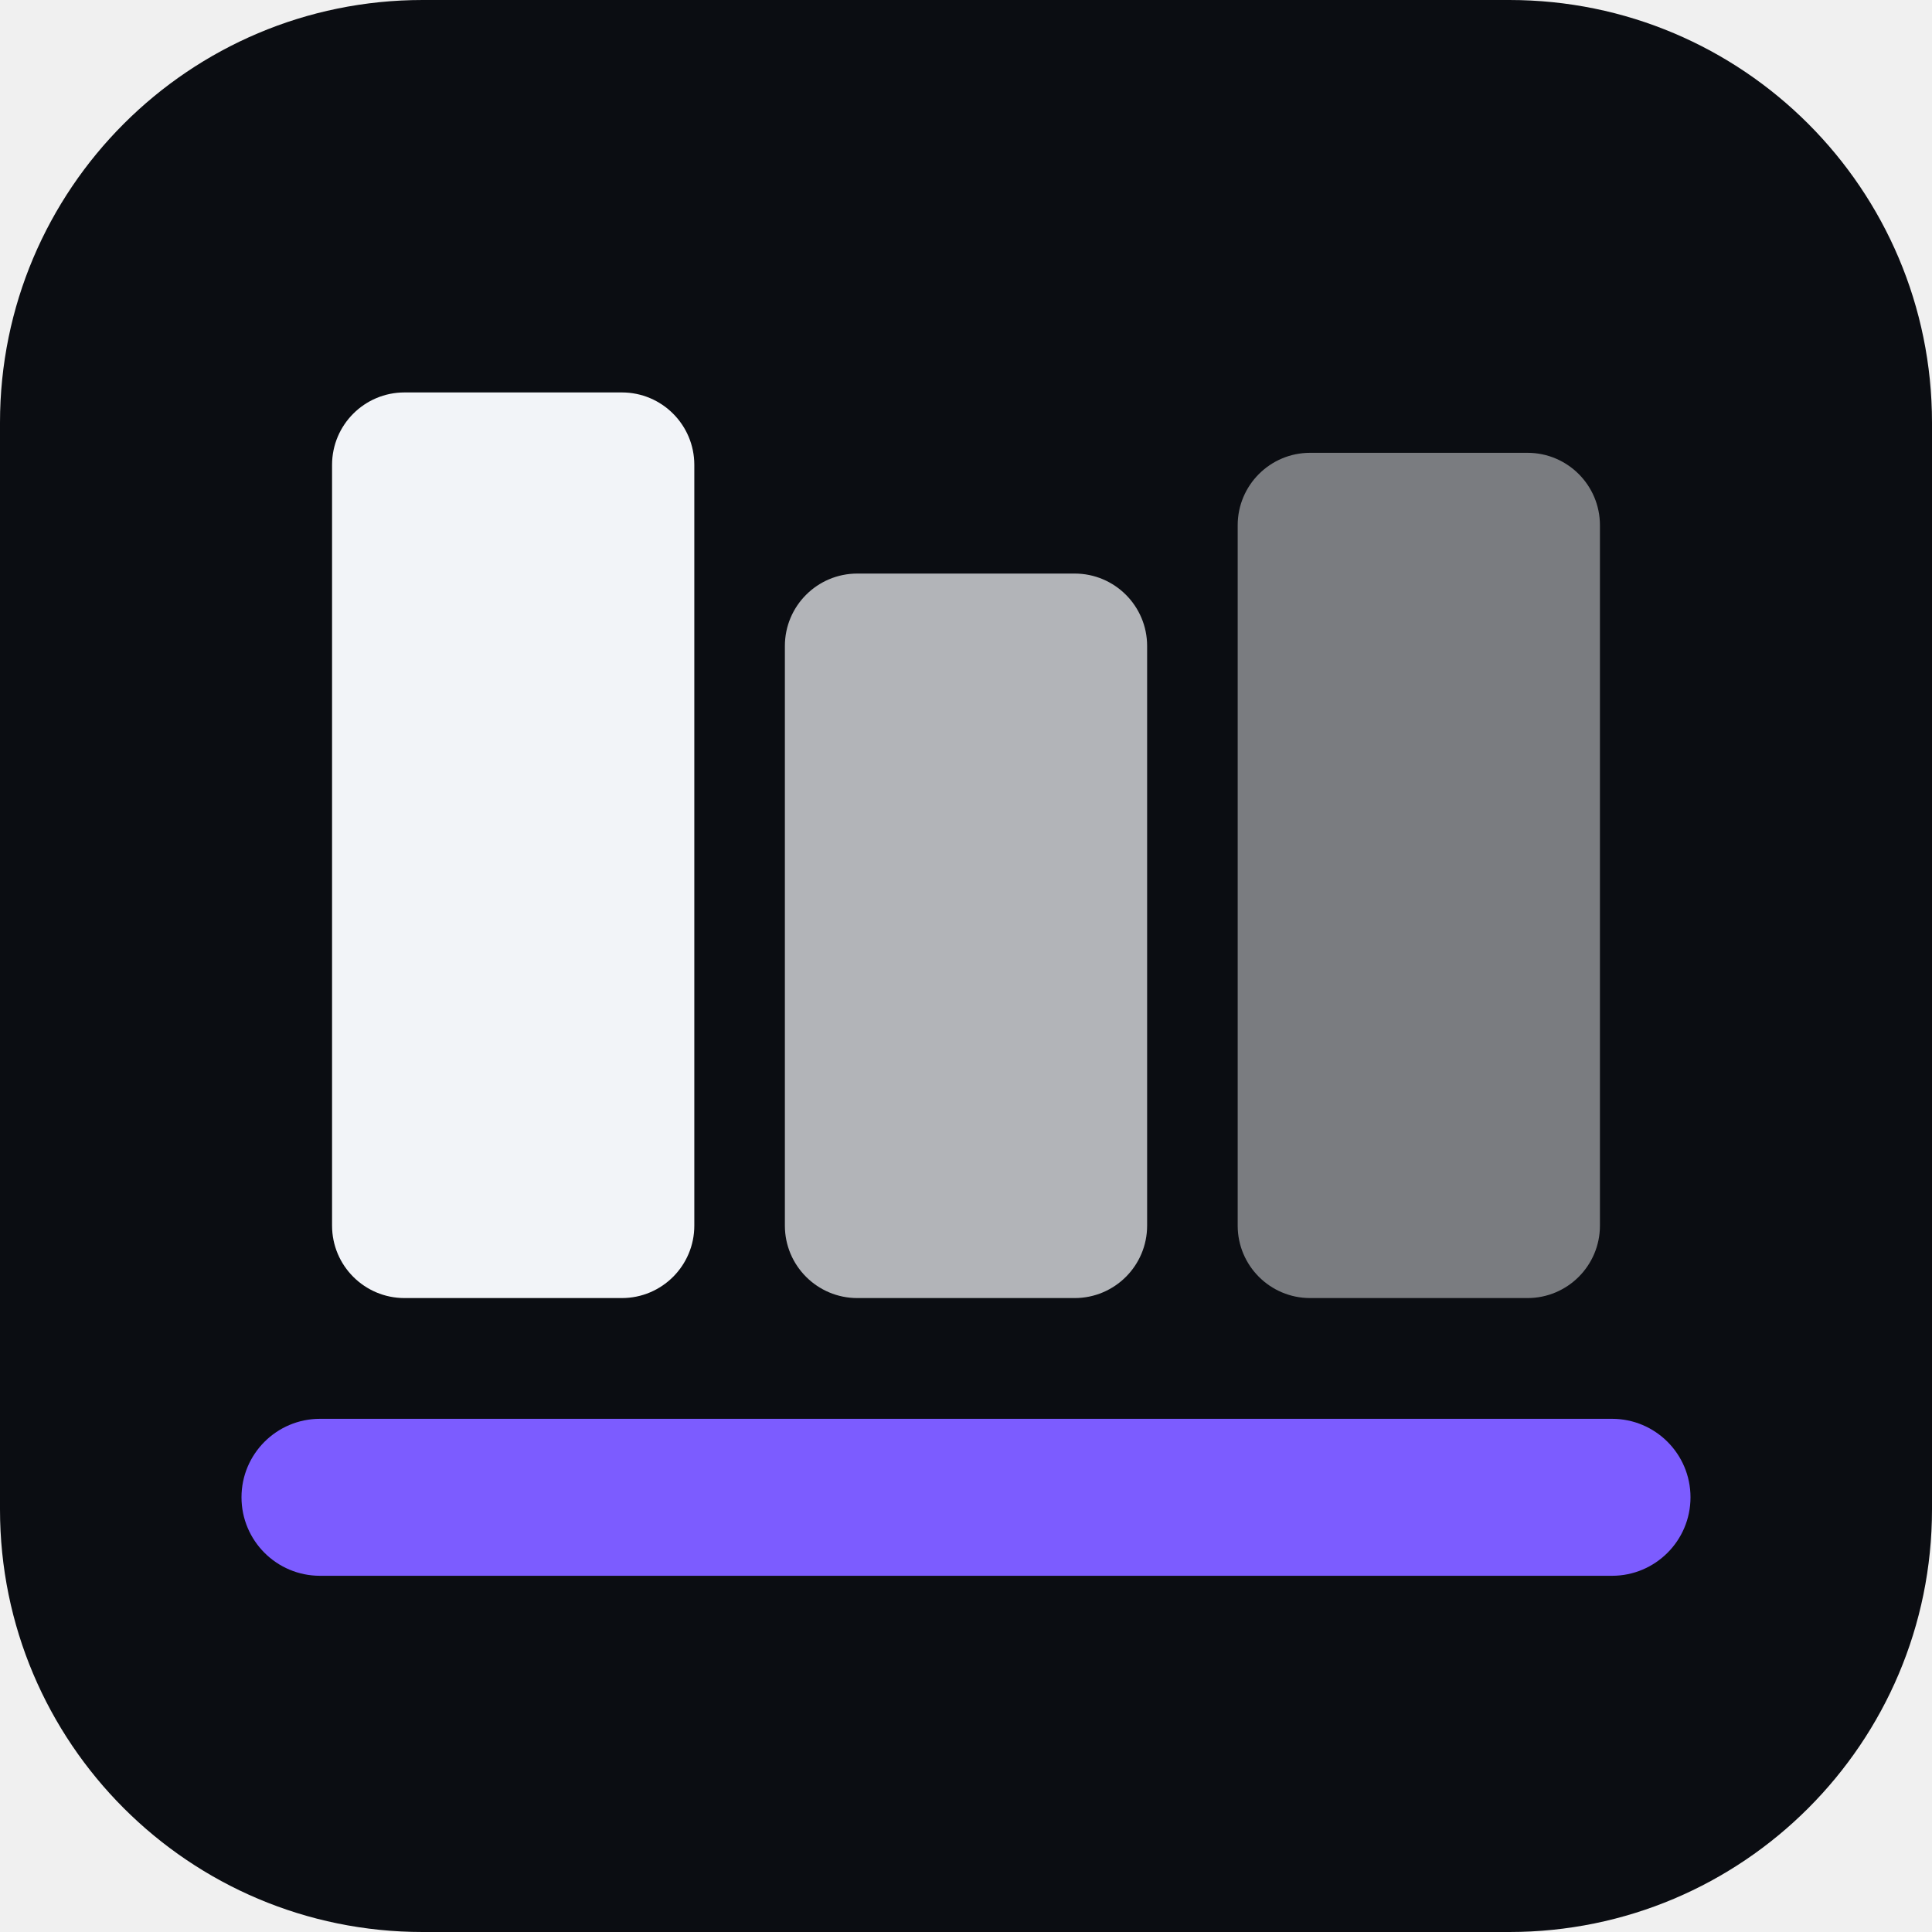
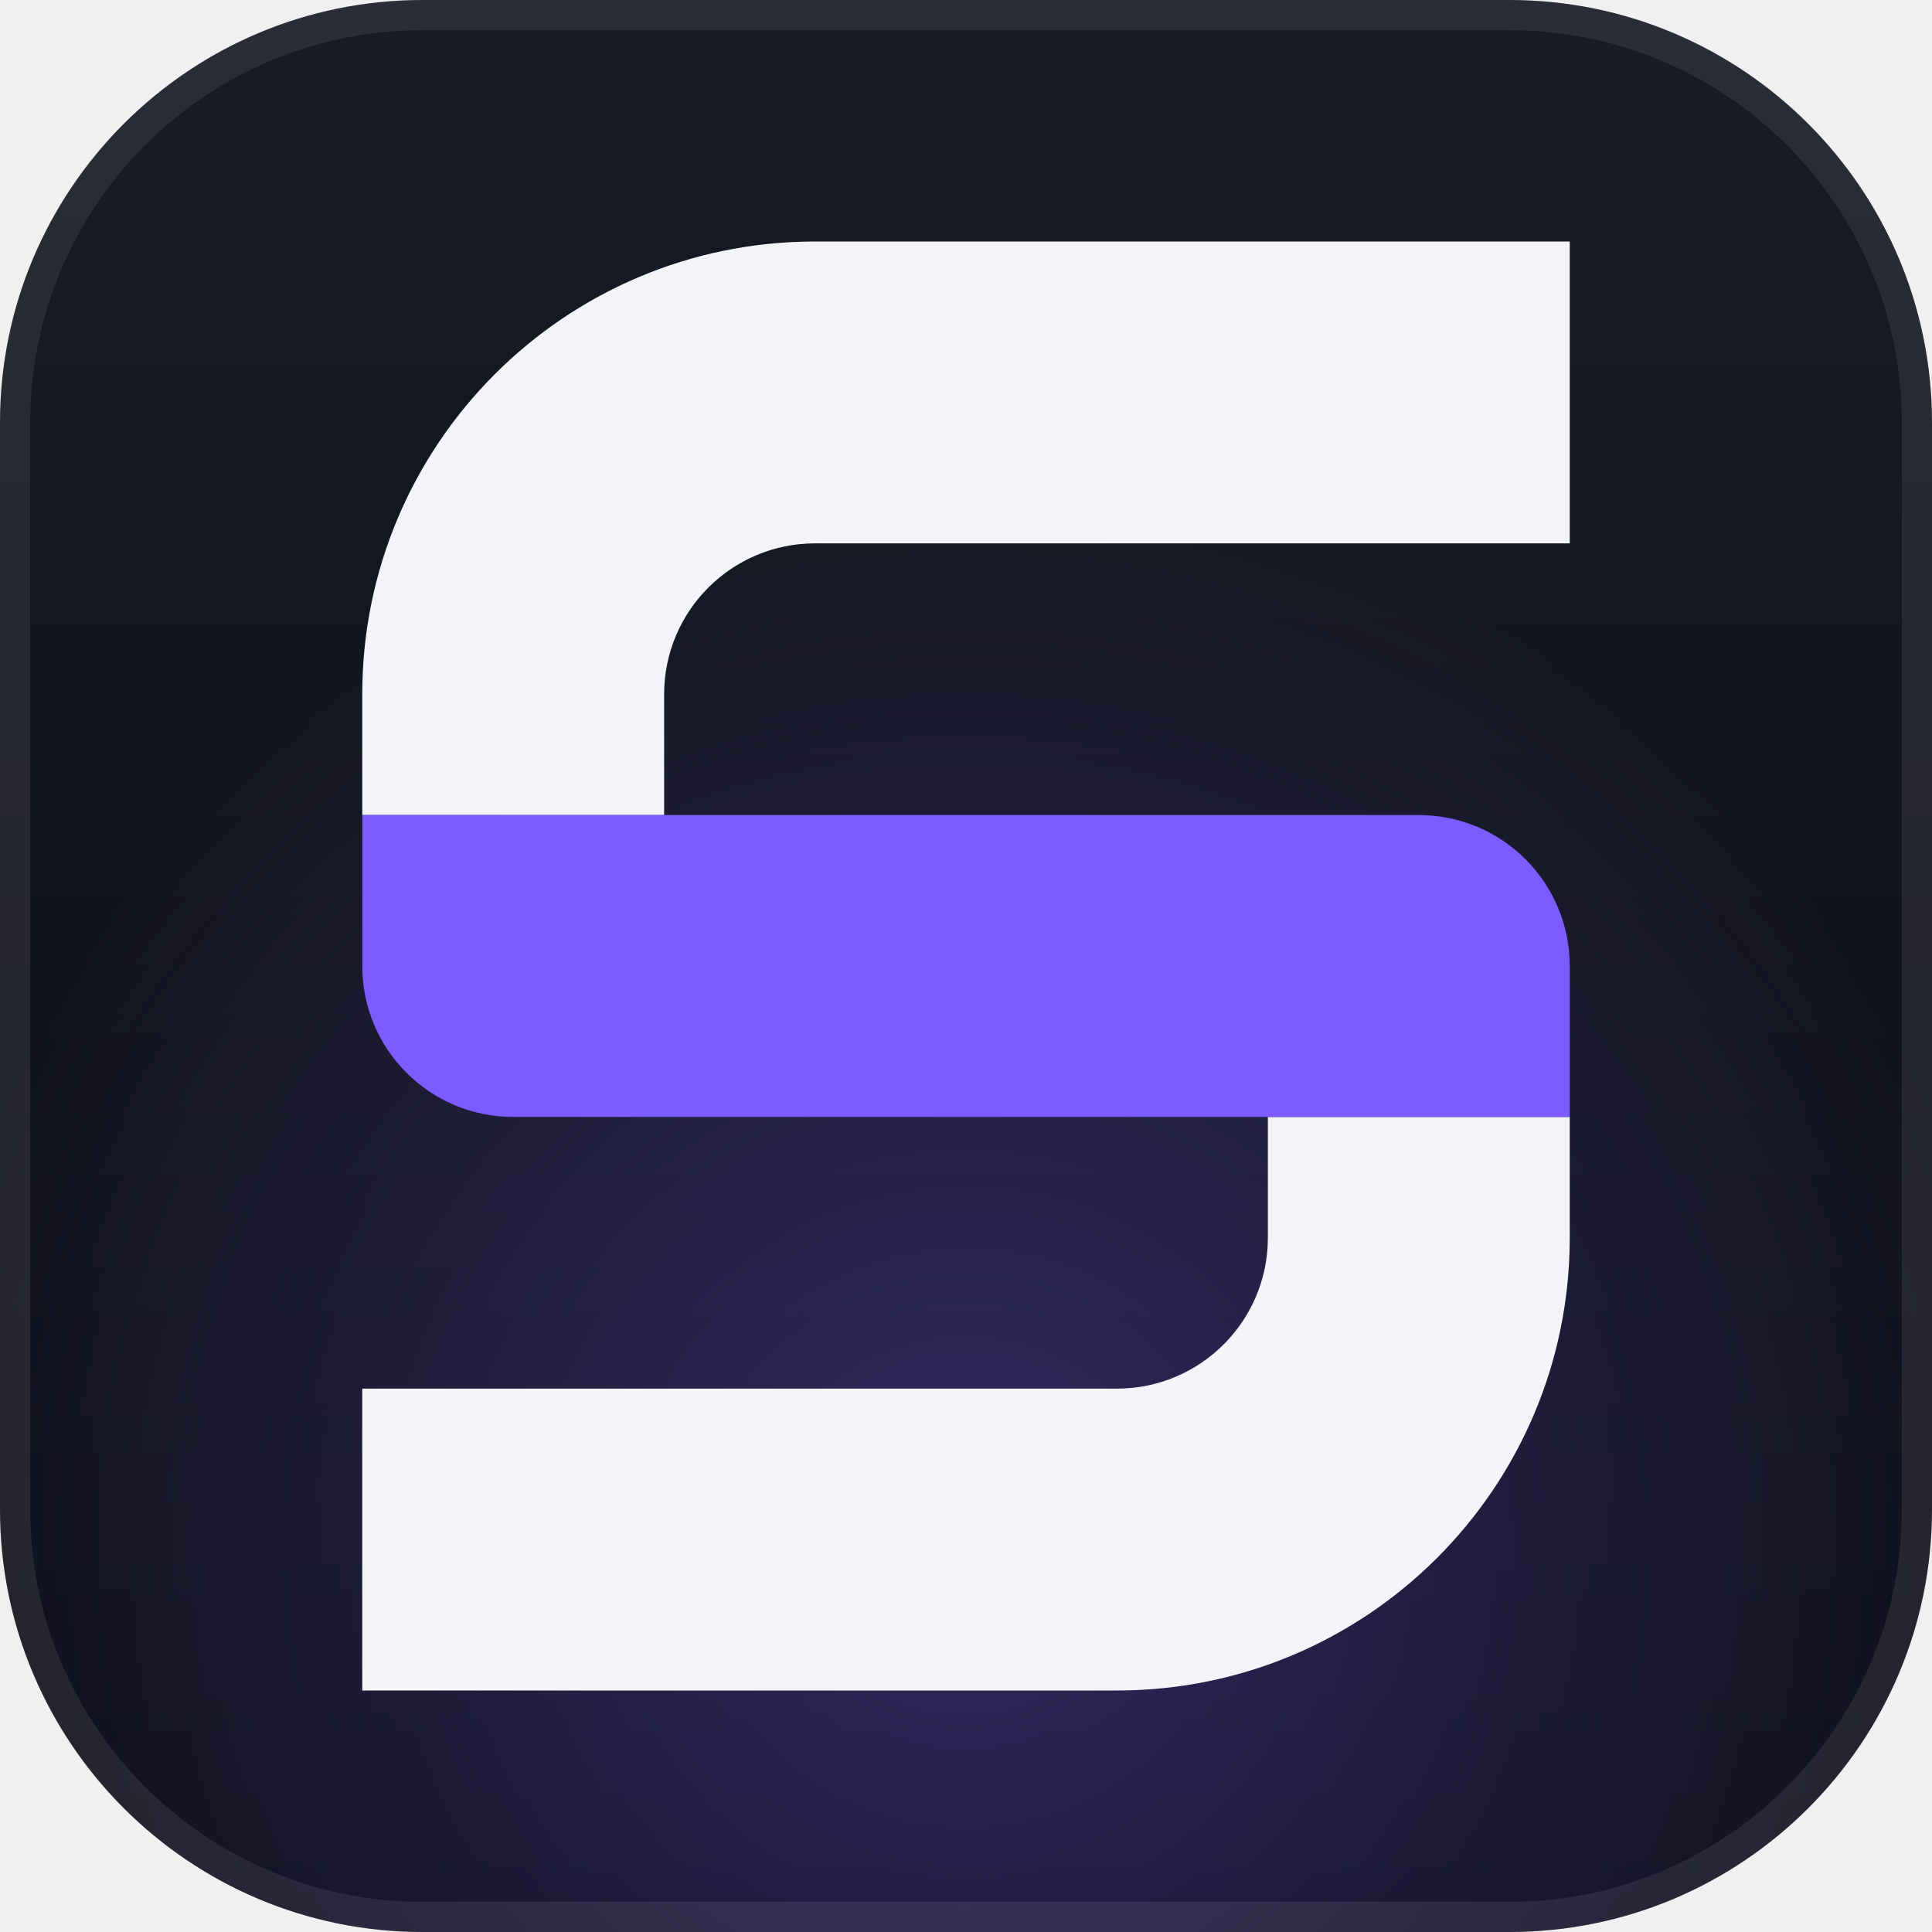
<svg xmlns="http://www.w3.org/2000/svg" viewBox="0 0 32 32">
-   <rect width="32" height="32" rx="7" fill="#0b0d12" />
-   <rect x="5.5" y="6.5" width="6" height="15" rx="1.2" fill="#f2f4f8" />
-   <rect x="13" y="9.5" width="6" height="12" rx="1.2" fill="#f2f4f8" opacity="0.72" />
-   <rect x="20.5" y="7.5" width="6" height="14" rx="1.2" fill="#f2f4f8" opacity="0.48" />
-   <rect x="4" y="23.5" width="24" height="2.6" rx="1.3" fill="#7c5cff" />
+   <defs>
+     <linearGradient id="tile-ground" x2="0" y2="1">
+       <stop offset="0" stop-color="#181b26" />
+       <stop offset="1" stop-color="#0b0d12" />
+     </linearGradient>
+     <radialGradient id="tile-glow" cx="0.5" cy="0.8" r="0.55">
+       <stop offset="0" stop-color="#7c5cff" stop-opacity="0.32" />
+       <stop offset="1" stop-color="#7c5cff" stop-opacity="0" />
+     </radialGradient>
+   </defs>
+   <rect width="32" height="32" rx="7" fill="url(#tile-ground)" />
+   <rect width="32" height="32" rx="7" fill="url(#tile-glow)" />
+   <rect x="0.25" y="0.25" width="31.5" height="31.5" rx="6.75" fill="none" stroke="#fff" stroke-opacity="0.08" stroke-width="0.5" />
+   <path fill="#f2f4f8" d="M26 4H13.5A7.5 7.5 0 0 0 6 11.5V13.5H11V11.5A2.5 2.5 0 0 1 13.5 9H26ZM6 28H18.5A7.5 7.5 0 0 0 26 20.5V18.5H21V20.5A2.5 2.5 0 0 1 18.5 23H6Z" />
+   <path fill="#7c5cff" d="M6 13.5H23.5A2.5 2.5 0 0 1 26 16V18.5H8.5A2.5 2.5 0 0 1 6 16Z" />
</svg>
